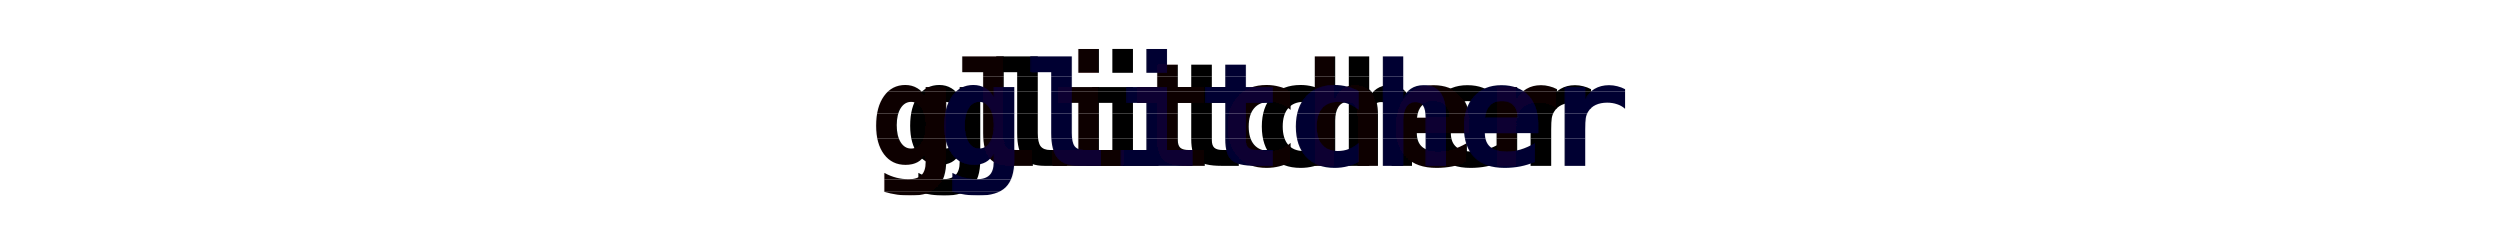
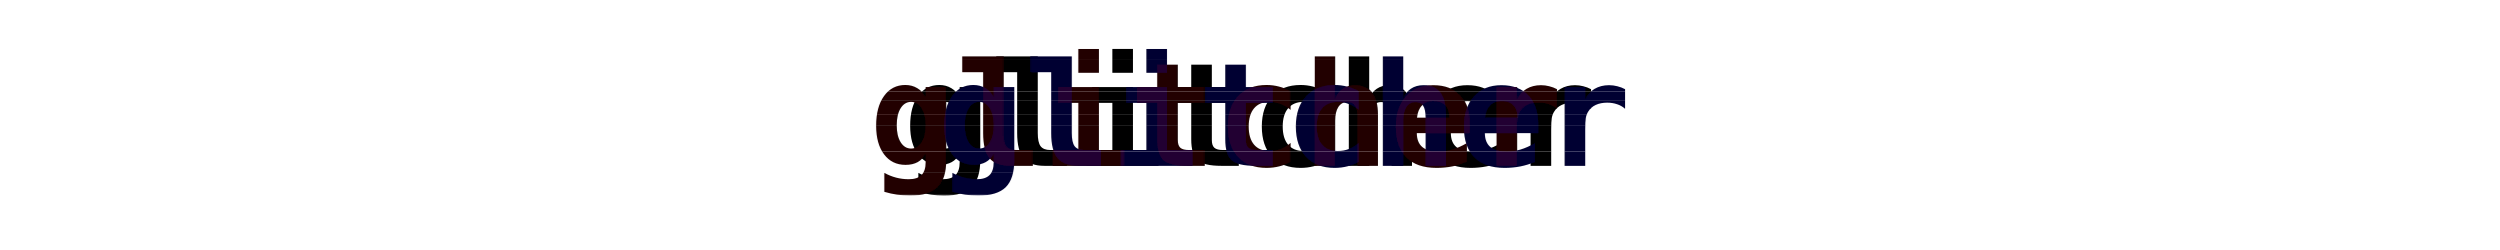
<svg xmlns="http://www.w3.org/2000/svg" viewBox="0 0 400 40" id="glitched">
  <style>
+           text {
+              fill: #220033;
+           }
          @media (prefers-color-scheme: dark) {
             text { fill: #DDCCFF; }
          }
      </style>
-   <text font-family="monospace, serif" font-weight="bolder" font-size="x-large" text-anchor="middle" fill="#110033" dominant-baseline="middle" filter="url(#glitch)" x="50%" y="50%">glitcher</text>
+   <text font-family="monospace, serif" font-weight="bolder" font-size="x-large" text-anchor="middle" dominant-baseline="middle" filter="url(#glitch)" x="50%" y="50%">glitcher</text>
  <defs>
    <filter id="glitch" primitiveUnits="objectBoundingBox" x="-10%" y="0%" width="120%" height="100%">
      <feColorMatrix in="SourceGraphic" result="red" type="matrix" values="1 0 0 0 0 0 0 0 0 0 0 0 0 0 0 0 0 0 1 0" />
      <feColorMatrix in="SourceGraphic" result="green" type="matrix" values="0 0 0 0 0 0 1 0 0 0 0 0 0 0 0 0 0 0 1 0" />
      <feColorMatrix in="SourceGraphic" result="blue" type="matrix" values="0 0 0 0 0 0 0 0 0 0 0 0 1 0 0 0 0 0 1 0" />
      <feOffset in="red" result="red-shifted" dx="-0.05" dy="0">
-         <animate attributeName="dx" keyTimes="0; 0.05; 0.18; 0.25; 0.31; 0.33; 0.34; 0.53; 0.66; 0.68; 0.72; 0.75; 0.87; 0.90; 0.92; 0.95" values="0.01; 0.06; 0.03; 0.05; -0.02; 0.02; 0.03; -0.02; -0.01; 0.04; 0.07; 0.03; 0.07; 0.06; -0.04; -0.05" begin="0" dur="22s" calcMode="discrete" repeatCount="indefinite" fill="freeze" />
+         <animate attributeName="dx" keyTimes="0; 0.01; 0.04; 0.05; 0.07; 0.13; 0.17; 0.20; 0.24; 0.27; 0.39; 0.41; 0.42; 0.48; 0.49; 0.52; 0.66; 0.67; 0.72; 0.73; 0.75; 0.76; 0.79; 0.87; 0.88; 0.93; 0.97; 0.99" values="0.05; 0.07; 0.04; -0.02; 0.02; -0.06; 0.01; -0.03; 0.01; -0.06; 0.06; 0.02; -0.03; 0.01; -0.06; -0.03; -0.04; 0.05; 0.03; 0.07; -0.07; 0.05; 0.02; -0.07; -0.05; 0.05; 0.01; 0.03" begin="0" dur="31s" calcMode="discrete" repeatCount="indefinite" fill="freeze" />
      </feOffset>
      <feOffset in="blue" result="blue-shifted" dx="0.05" dy="0">
-         <animate attributeName="dx" keyTimes="0; 0.30; 0.35; 0.40; 0.47; 0.56; 0.68; 0.85; 0.97" values="-0.04; -0.04; -0.05; -0.01; 0.04; 0.07; -0.01; 0.06; -0.07" begin="0" dur="22s" calcMode="discrete" repeatCount="indefinite" fill="freeze" />
+         <animate attributeName="dx" keyTimes="0; 0.52; 0.55; 0.58; 0.80; 0.84" values="-0.04; -0.04; 0.07; 0.06; -0.01; 0.02" begin="0" dur="13s" calcMode="discrete" repeatCount="indefinite" fill="freeze" />
      </feOffset>
      <feBlend mode="screen" in="red-shifted" in2="green" result="red-green" />
      <feBlend mode="screen" in="red-green" in2="blue-shifted" result="blended" />
-       <feOffset in="blended" dx="0" dy="0" y="0%" height="19%" result="slice_1a" />
-       <feOffset in="blended" dx="0" dy="0" y="19%" height="10%" result="slice_1b">
-         <animate attributeName="dx" keyTimes="0; 0.02; 0.07; 0.08; 0.14; 0.16; 0.19; 0.23; 0.28; 0.35; 0.36; 0.38; 0.45; 0.47; 0.53; 0.54; 0.57; 0.66; 0.70; 0.79; 0.84; 0.91; 0.93; 0.96; 0.99; 1.00" values="-0.03; -0.01; 0.07; -0.02; -0.04; 0.07; 0.05; 0.02; 0.06; -0.06; -0.03; -0.02; 0.06; -0.07; -0.02; -0.06; 0.02; 0.02; 0.02; 0.02; -0.01; -0.07; -0.03; 0.03; -0.05; 0.03" begin="0s" dur="29s" calcMode="discrete" repeatCount="indefinite" fill="freeze" />
+       <feOffset in="blended" dx="0" dy="0" y="0%" height="7%" result="slice_1a" />
+       <feOffset in="blended" dx="0" dy="0" y="7%" height="22%" result="slice_1b">
+         <animate attributeName="dx" keyTimes="0; 0.03; 0.04; 0.06; 0.18; 0.25; 0.48; 0.67; 0.68; 0.81; 0.89" values="-0.02; -0.07; 0.07; -0.01; -0.01; -0.06; 0.03; -0.05; 0.04; 0.06; 0.01" begin="0s" dur="8s" calcMode="discrete" repeatCount="indefinite" fill="freeze" />
      </feOffset>
-       <feOffset in="blended" dx="0" dy="0" y="29%" height="15%" result="slice_2a" />
-       <feOffset in="blended" dx="0" dy="0" y="44%" height="17%" result="slice_2b">
-         <animate attributeName="dx" keyTimes="0; 0.01; 0.05; 0.07; 0.08; 0.12; 0.14; 0.15; 0.16; 0.24; 0.28; 0.29; 0.31; 0.32; 0.35; 0.42; 0.48; 0.56; 0.57; 0.58; 0.61; 0.67; 0.70; 0.71; 0.74; 0.75; 0.84; 0.86; 0.92; 0.94; 0.96; 0.97" values="-0.02; -0.07; 0.06; -0.01; 0.04; 0.06; -0.07; 0.02; -0.06; 0.01; -0.03; 0.05; 0.05; -0.04; -0.04; -0.06; -0.03; -0.03; -0.05; -0.04; 0.01; -0.04; 0.03; -0.06; -0.03; 0.01; 0.01; 0.06; -0.03; -0.02; 0.07; 0.07" begin="0s" dur="12s" calcMode="discrete" repeatCount="indefinite" fill="freeze" />
+       <feOffset in="blended" dx="0" dy="0" y="29%" height="6%" result="slice_2a" />
+       <feOffset in="blended" dx="0" dy="0" y="35%" height="10%" result="slice_2b">
+         <animate attributeName="dx" keyTimes="0; 0.01; 0.05; 0.07; 0.09; 0.20; 0.23; 0.36; 0.37; 0.38; 0.40; 0.46; 0.52; 0.53; 0.56; 0.58; 0.59; 0.63; 0.68; 0.69; 0.72; 0.73; 0.75; 0.77; 0.79; 0.80; 0.82; 0.91; 0.97" values="-0.02; -0.05; 0.03; 0.06; -0.04; 0.01; -0.02; -0.03; 0.02; 0.03; -0.07; 0.05; -0.04; -0.03; -0.06; 0.05; 0.03; -0.04; 0.03; -0.02; -0.03; 0.05; 0.07; 0.02; 0.04; 0.03; 0.03; 0.02; -0.07" begin="0s" dur="23s" calcMode="discrete" repeatCount="indefinite" fill="freeze" />
      </feOffset>
-       <feOffset in="blended" dx="0" dy="0" y="61%" height="28%" result="slice_3a" />
-       <feOffset in="blended" dx="0" dy="0" y="89%" height="8%" result="slice_3b">
-         <animate attributeName="dx" keyTimes="0; 0.08; 0.11; 0.13; 0.14; 0.16; 0.23; 0.25; 0.26; 0.32; 0.36; 0.37; 0.38; 0.39; 0.40; 0.50; 0.54; 0.58; 0.64; 0.66; 0.79; 0.91; 0.94; 0.96; 0.97; 1.00" values="0.03; 0.03; -0.01; -0.01; -0.01; 0.05; 0.01; 0.07; 0.03; -0.05; 0.05; 0.02; 0.03; 0.06; 0.07; 0.03; -0.05; 0.05; -0.06; -0.07; -0.05; -0.05; 0.03; 0.05; 0.07; -0.05" begin="0s" dur="6s" calcMode="discrete" repeatCount="indefinite" fill="freeze" />
+       <feOffset in="blended" dx="0" dy="0" y="45%" height="7%" result="slice_3a" />
+       <feOffset in="blended" dx="0" dy="0" y="52%" height="18%" result="slice_3b">
+         <animate attributeName="dx" keyTimes="0; 0.01; 0.03; 0.07; 0.23; 0.30; 0.36; 0.42; 0.63; 0.81; 0.90; 0.94" values="-0.03; 0.06; 0.06; -0.04; -0.07; 0.01; -0.06; 0.05; 0.06; 0.04; 0.07; 0.07" begin="0s" dur="6s" calcMode="discrete" repeatCount="indefinite" fill="freeze" />
      </feOffset>
-       <feOffset in="blended" dx="0" dy="0" y="97%" height="12%" result="slice_4a" />
-       <feOffset in="blended" dx="0" dy="0" y="109%" height="5%" result="slice_4b">
-         <animate attributeName="dx" keyTimes="0; 0.01; 0.04; 0.06; 0.09; 0.10; 0.12; 0.15; 0.20; 0.22; 0.26; 0.27; 0.31; 0.33; 0.42; 0.46; 0.48; 0.51; 0.56; 0.59; 0.60; 0.63; 0.67; 0.70; 0.72; 0.80; 0.82; 0.84; 0.89" values="0.06; 0.02; -0.03; 0.01; -0.03; 0.07; -0.03; -0.01; -0.07; 0.05; -0.07; -0.05; -0.05; 0.03; -0.05; 0.04; 0.01; 0.03; -0.01; 0.02; -0.02; 0.07; 0.01; -0.04; -0.04; 0.03; 0.03; 0.05; -0.07" begin="0s" dur="6s" calcMode="discrete" repeatCount="indefinite" fill="freeze" />
+       <feOffset in="blended" dx="0" dy="0" y="70%" height="14%" result="slice_4a" />
+       <feOffset in="blended" dx="0" dy="0" y="84%" height="15%" result="slice_4b">
+         <animate attributeName="dx" keyTimes="0; 0.23; 0.28; 0.44; 0.52; 0.80; 0.94" values="-0.04; -0.03; -0.05; -0.05; -0.06; 0.05; -0.07" begin="0s" dur="28s" calcMode="discrete" repeatCount="indefinite" fill="freeze" />
+       </feOffset>
+       <feOffset in="blended" dx="0" dy="0" y="99%" height="17%" result="slice_5a" />
+       <feOffset in="blended" dx="0" dy="0" y="116%" height="3%" result="slice_5b">
+         <animate attributeName="dx" keyTimes="0; 0.01; 0.02; 0.04; 0.07; 0.09; 0.16; 0.33; 0.44; 0.52; 0.53; 0.55; 0.60; 0.71; 0.73; 0.93; 0.94" values="0.02; -0.06; -0.02; -0.06; -0.06; 0.07; -0.06; 0.02; 0.01; -0.04; 0.07; 0.06; -0.06; -0.03; 0.05; 0.01; 0.06" begin="0s" dur="31s" calcMode="discrete" repeatCount="indefinite" fill="freeze" />
      </feOffset>
      <feMerge>
        <feMergeNode in="slice_1a" />
        <feMergeNode in="slice_1b" />
        <feMergeNode in="slice_2a" />
        <feMergeNode in="slice_2b" />
        <feMergeNode in="slice_3a" />
        <feMergeNode in="slice_3b" />
        <feMergeNode in="slice_4a" />
        <feMergeNode in="slice_4b" />
+         <feMergeNode in="slice_5a" />
+         <feMergeNode in="slice_5b" />
      </feMerge>
    </filter>
  </defs>
</svg>
